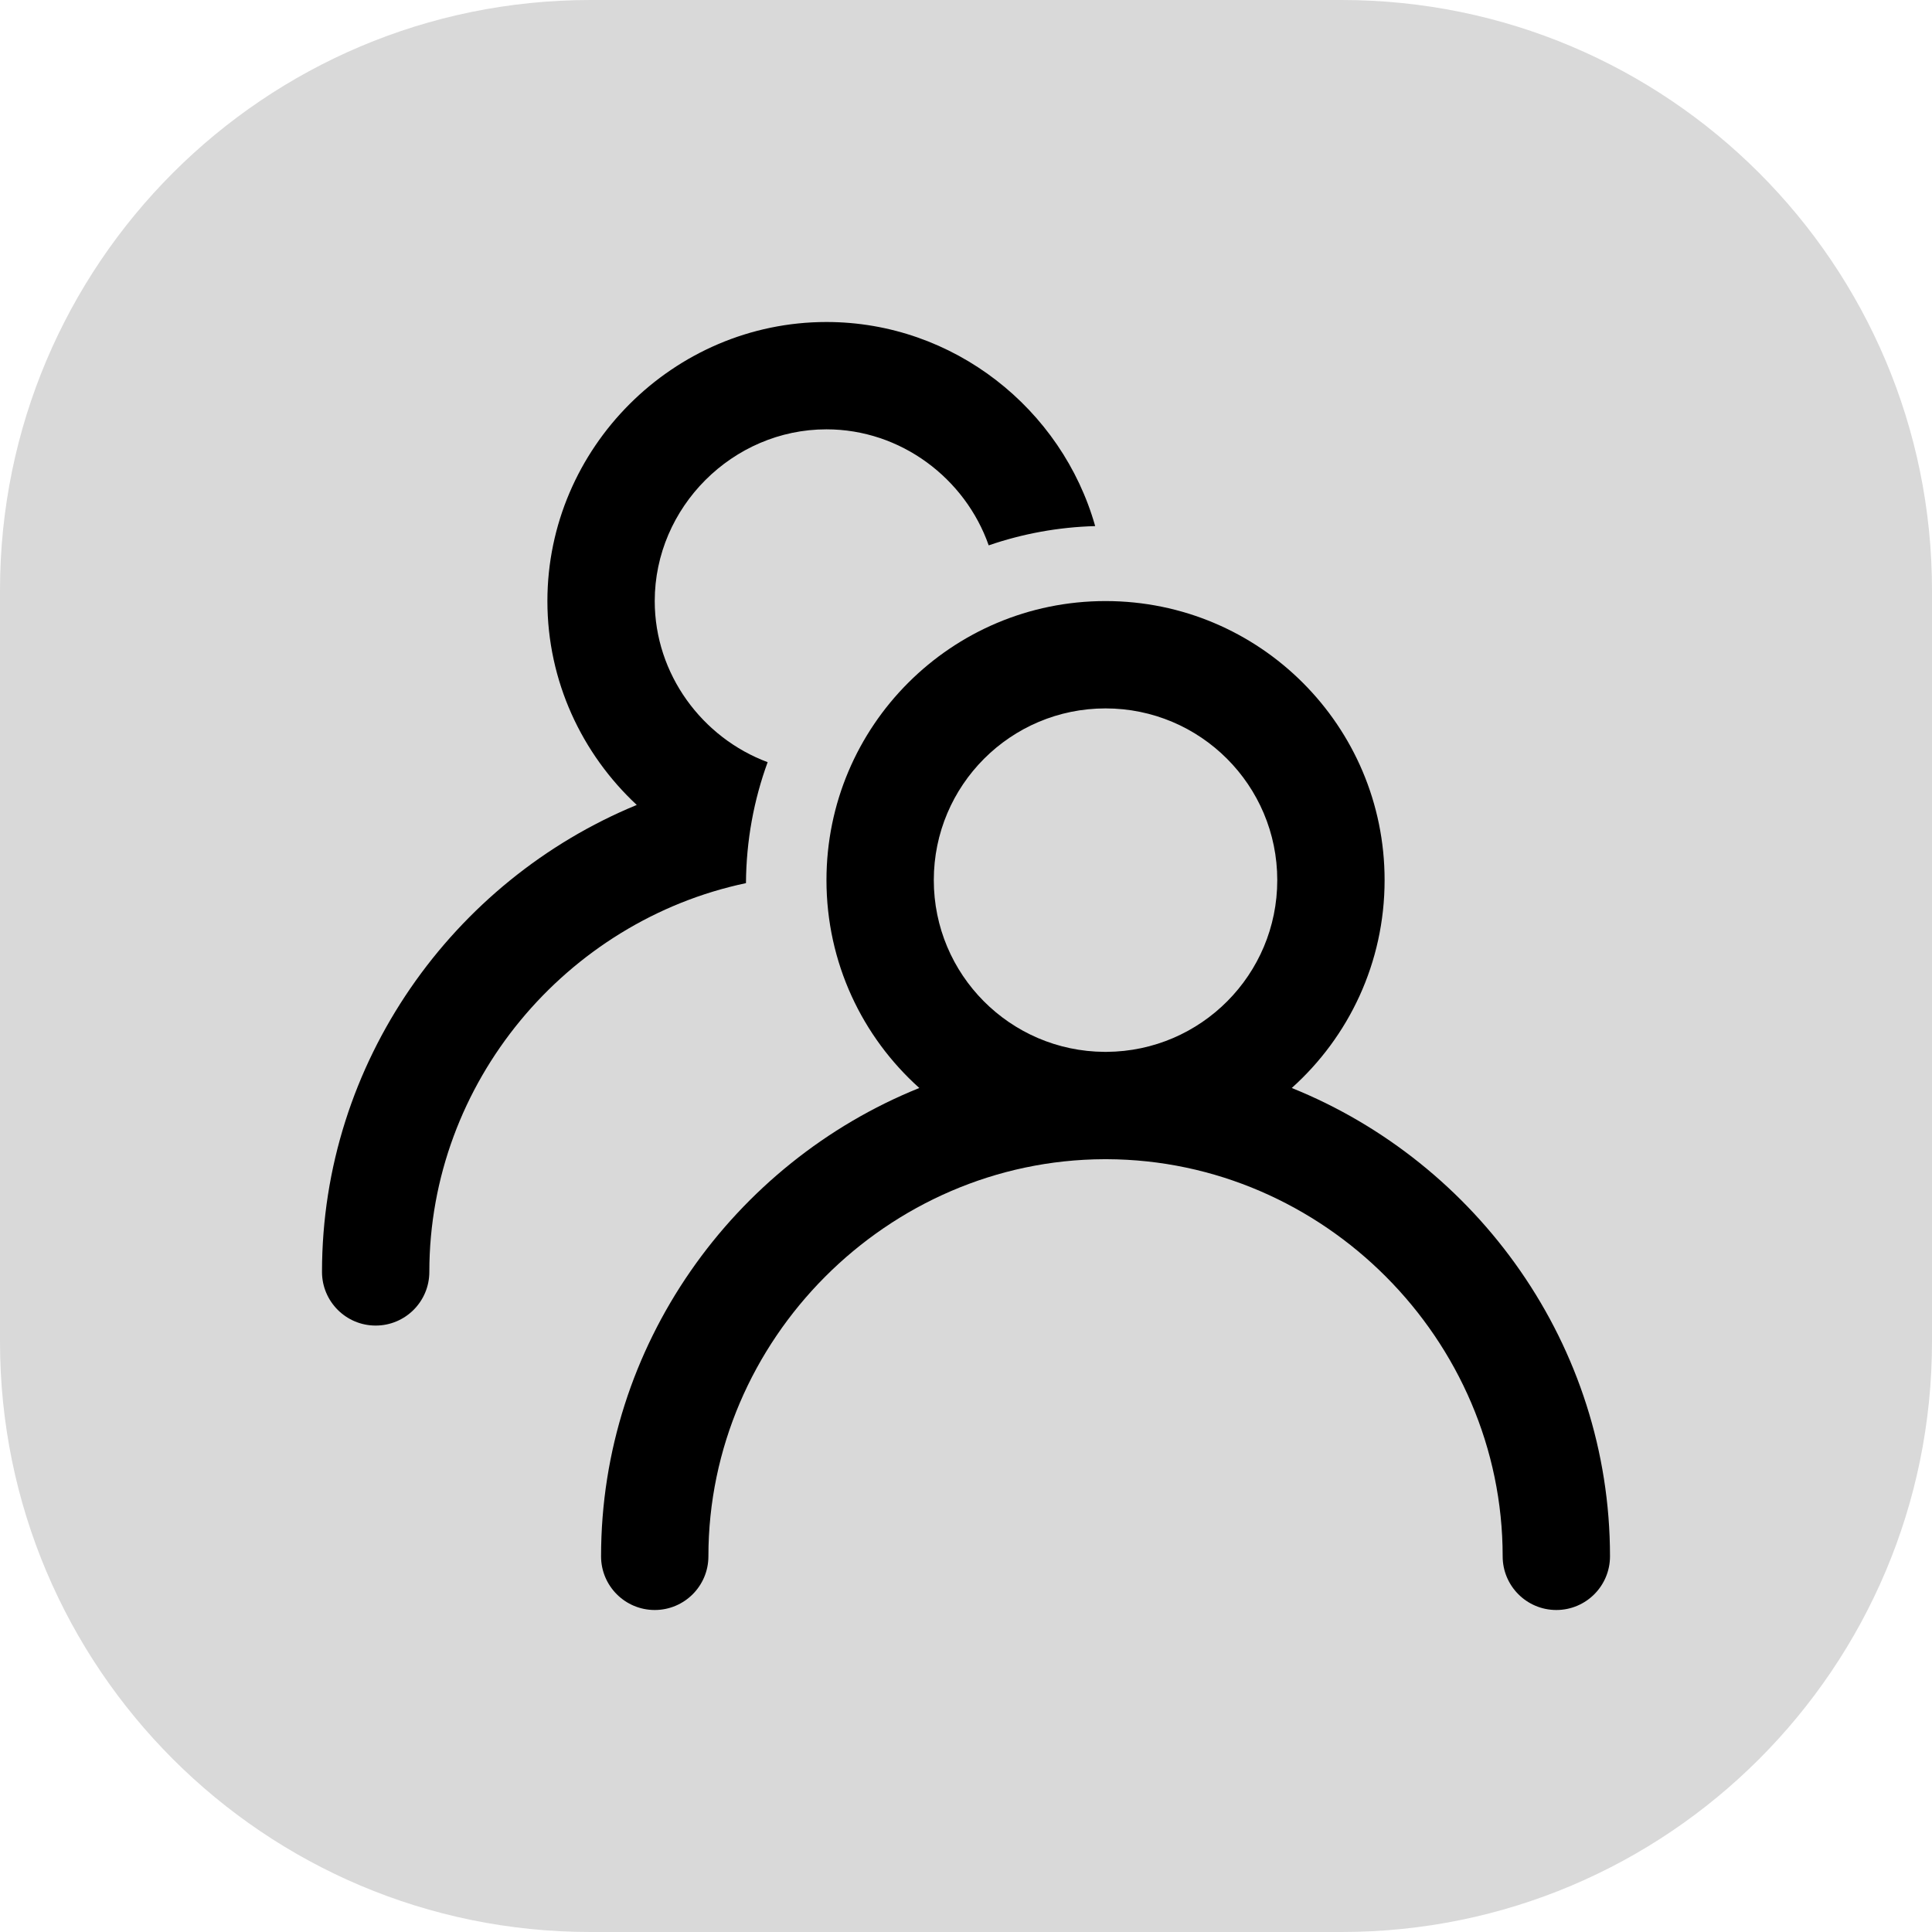
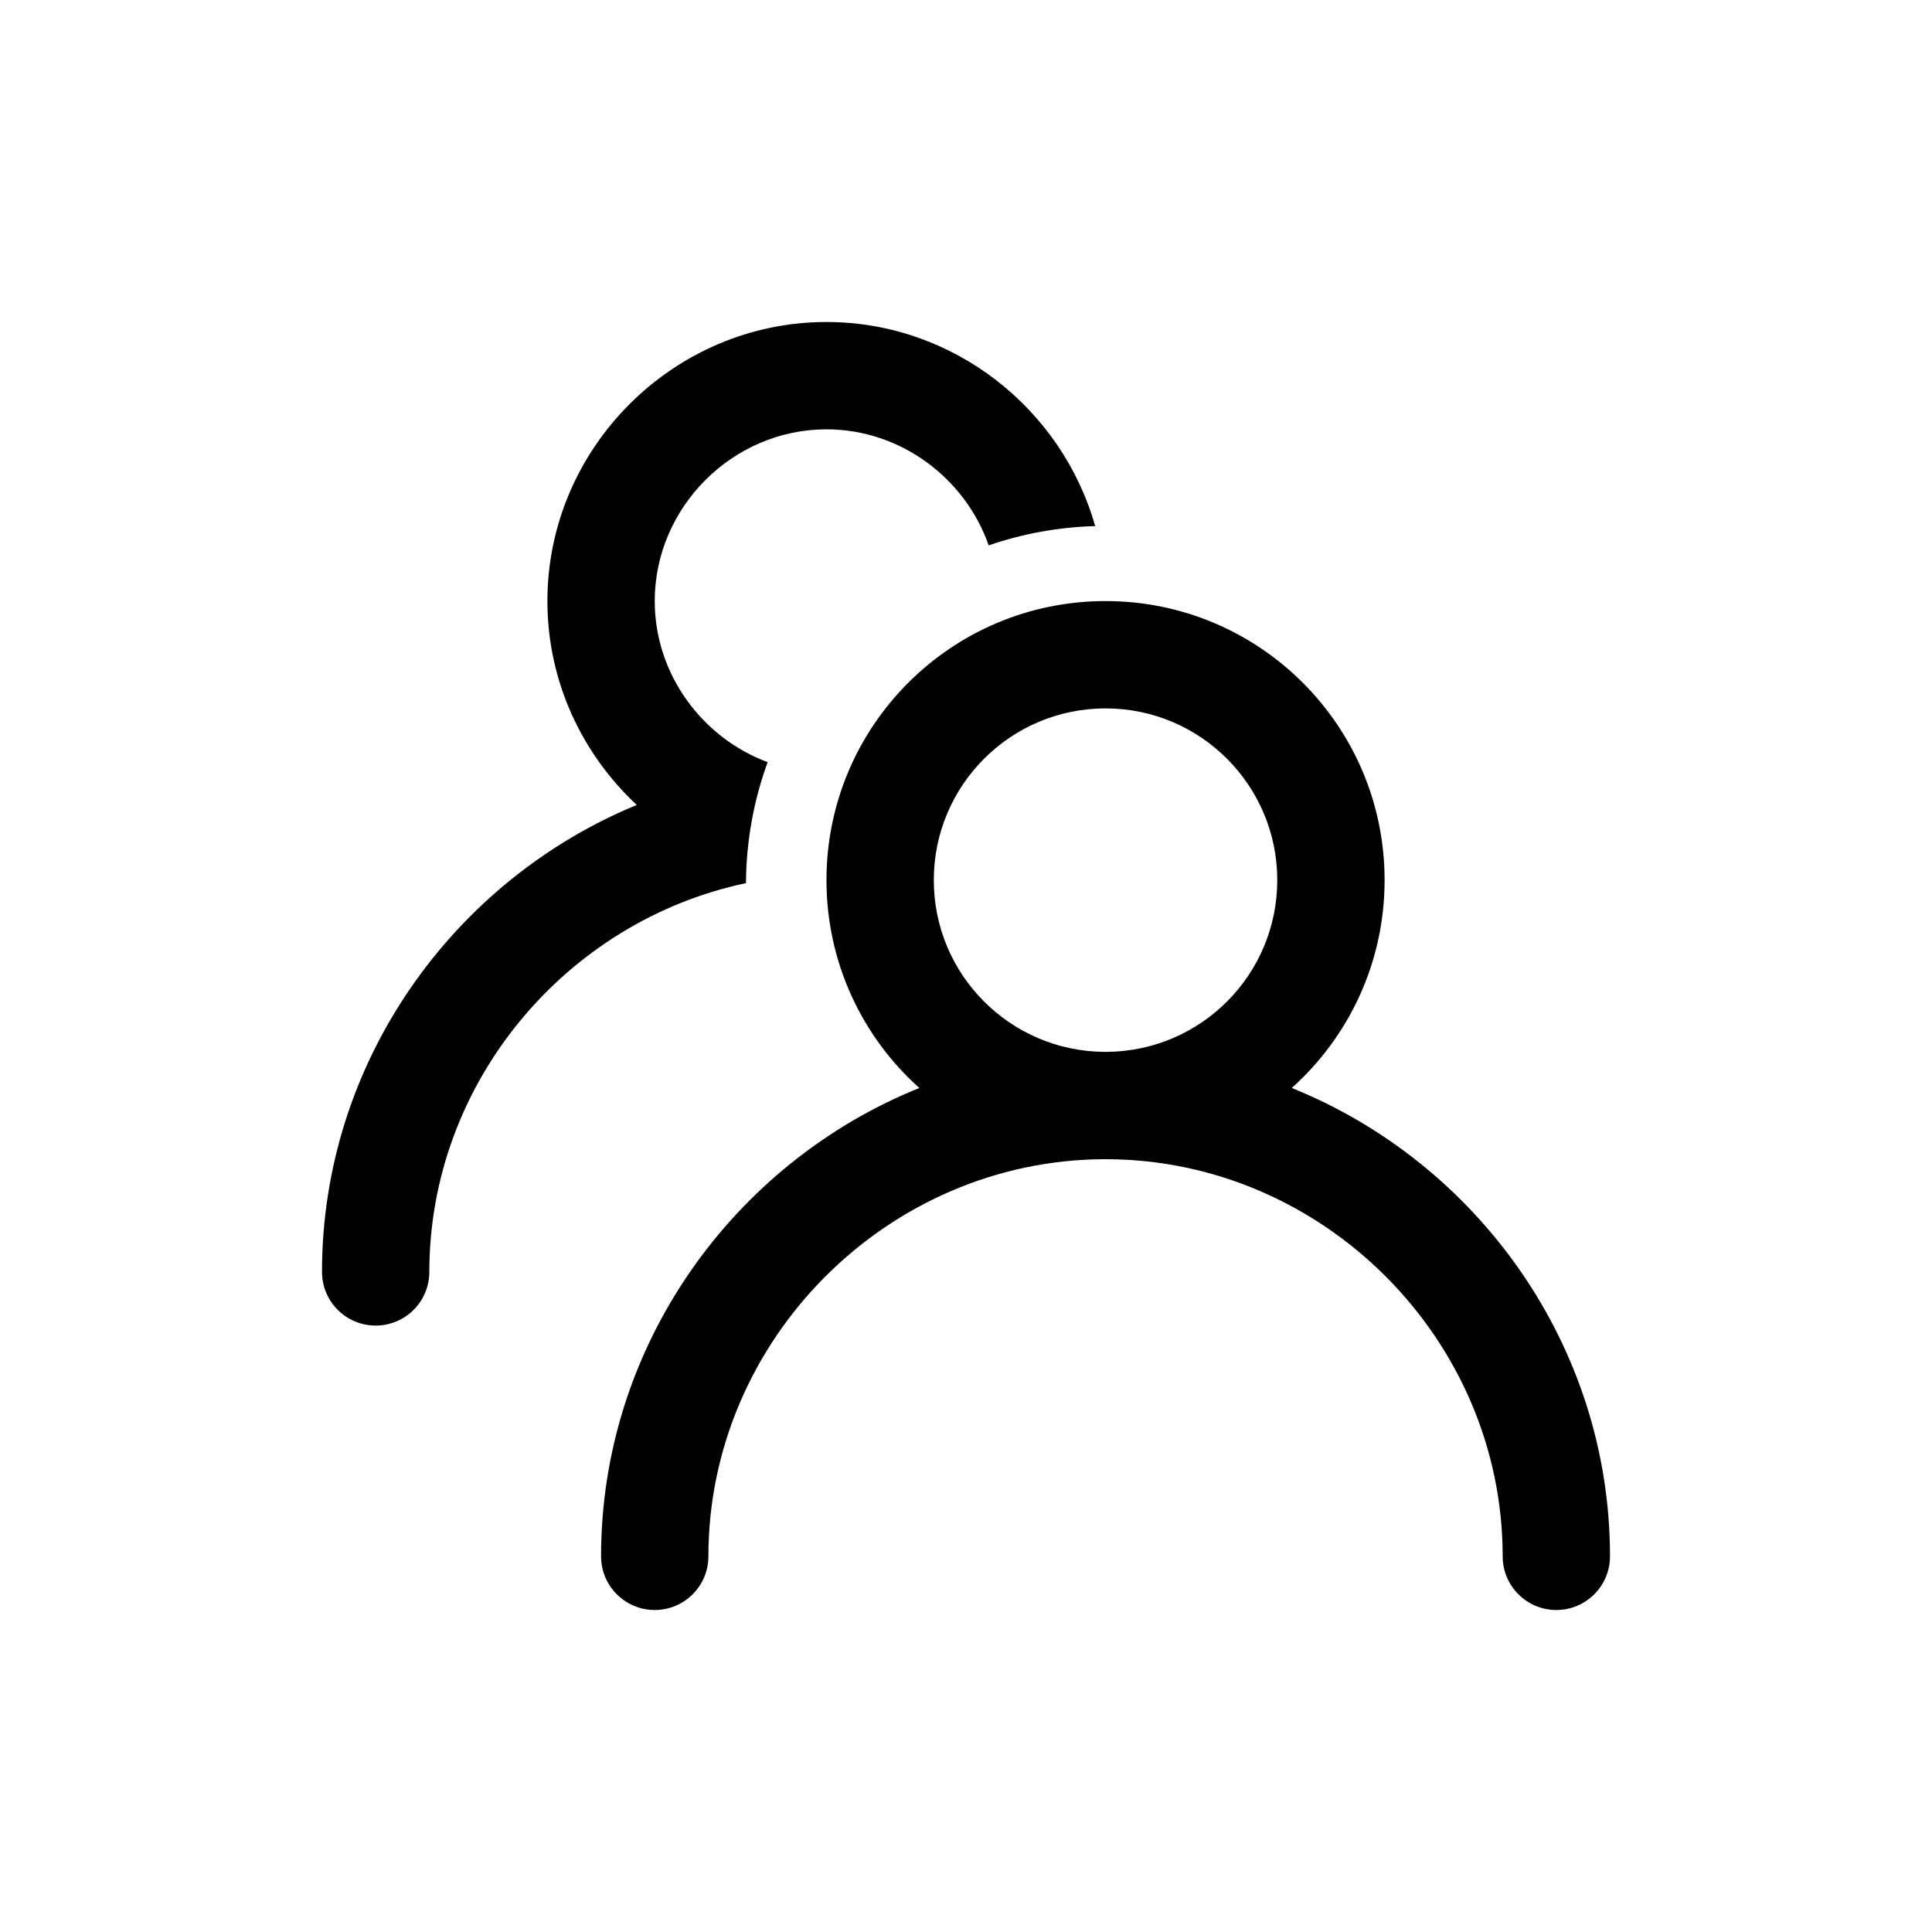
<svg xmlns="http://www.w3.org/2000/svg" width="36" height="36" viewBox="0 0 36 36" fill="none">
-   <rect width="36" height="36" rx="11" fill="#D9D9D9" />
+   <rect width="36" height="36" rx="11" />
  <path d="M12.2 11.2C12.2 9.452 13.652 8 15.4 8C16.785 8 17.985 8.913 18.423 10.162C19.048 9.947 19.714 9.822 20.407 9.803C19.79 7.62 17.769 6 15.4 6C12.548 6 10.2 8.348 10.2 11.2C10.2 12.693 10.843 14.047 11.865 14.999C8.44 16.41 6 19.795 6 23.7C6 24.252 6.448 24.7 7 24.7C7.552 24.7 8 24.252 8 23.7C8 20.165 10.556 17.161 13.9 16.456C13.905 15.665 14.047 14.906 14.304 14.202C13.085 13.748 12.2 12.564 12.2 11.2Z" fill="black" />
  <path fill-rule="evenodd" clip-rule="evenodd" d="M24.07 20.273C25.132 19.321 25.8 17.939 25.8 16.4C25.8 13.528 23.472 11.2 20.6 11.2C17.728 11.2 15.4 13.528 15.4 16.4C15.4 17.939 16.068 19.321 17.13 20.273C13.671 21.667 11.2 25.07 11.2 29C11.2 29.552 11.648 30 12.2 30C12.752 30 13.2 29.552 13.2 29C13.2 24.961 16.539 21.614 20.576 21.6H20.6H20.625C24.662 21.614 28 24.961 28 29C28 29.552 28.448 30 29 30C29.552 30 30 29.552 30 29C30 25.07 27.529 21.667 24.07 20.273ZM20.6 13.2C18.833 13.2 17.4 14.633 17.4 16.4C17.4 18.16 18.821 19.588 20.578 19.6L20.6 19.6C20.608 19.6 20.615 19.6 20.622 19.6C22.379 19.588 23.8 18.16 23.8 16.4C23.8 14.633 22.367 13.2 20.6 13.2Z" fill="black" />
</svg>
